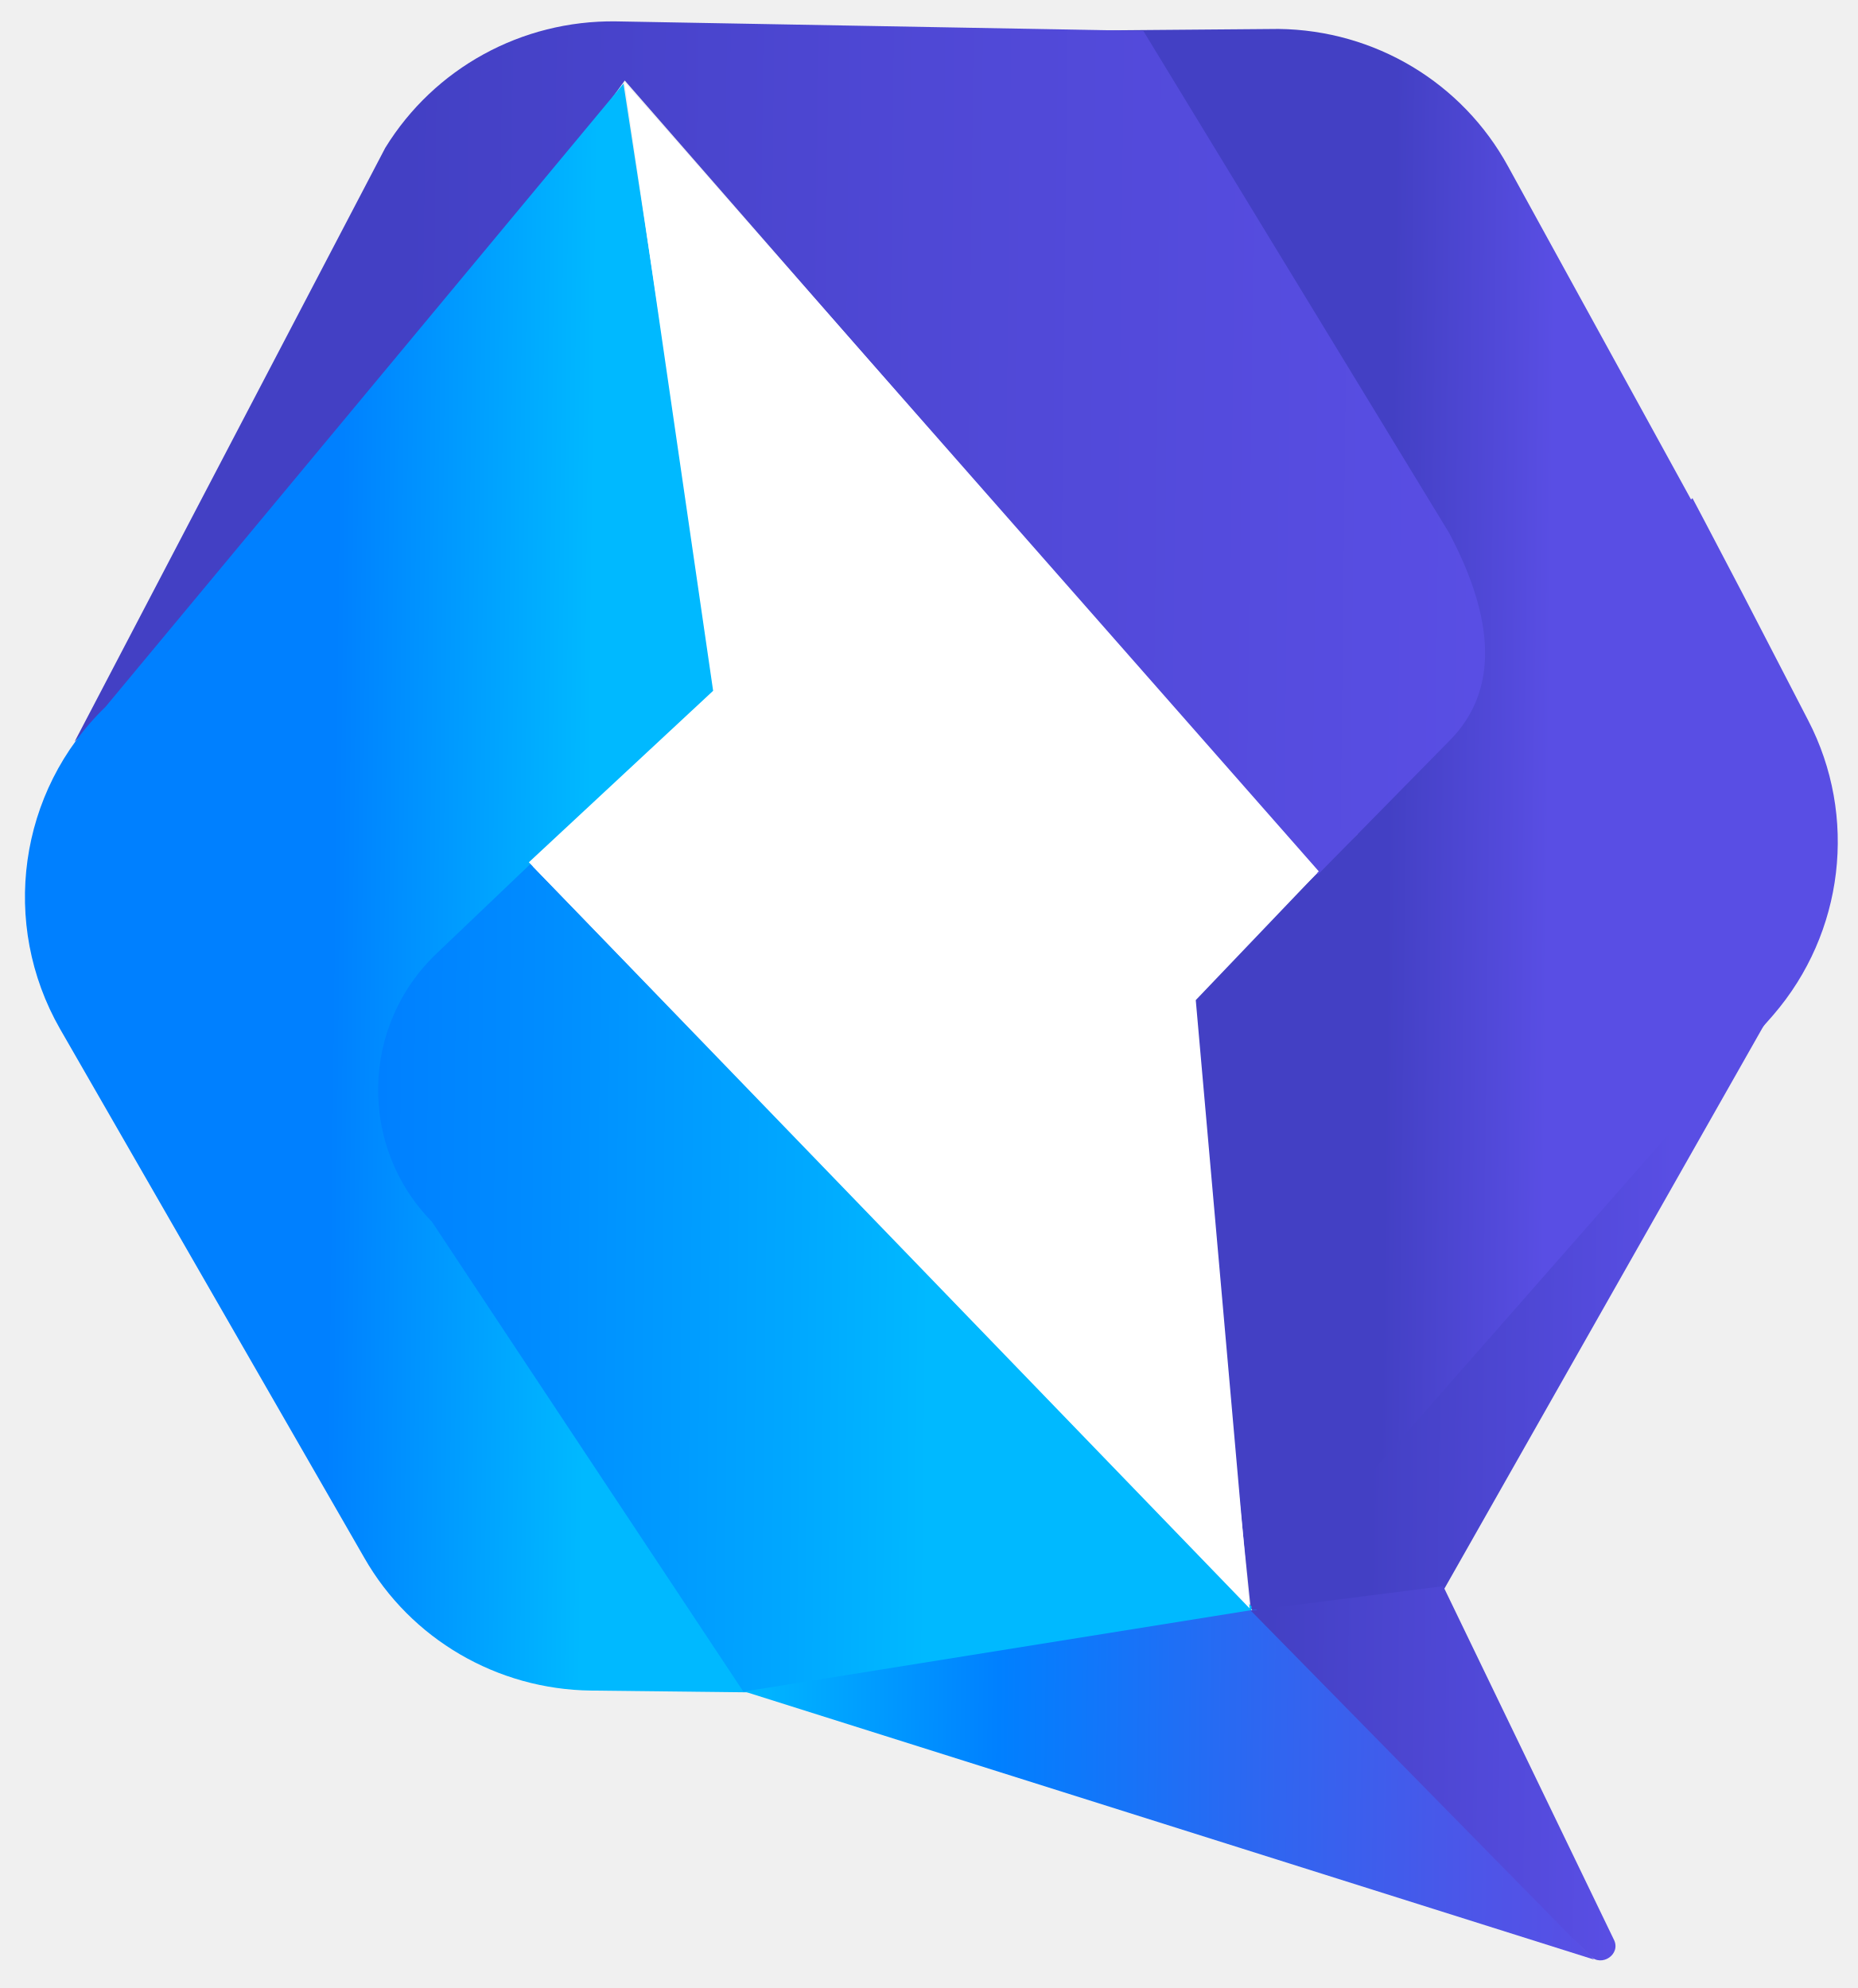
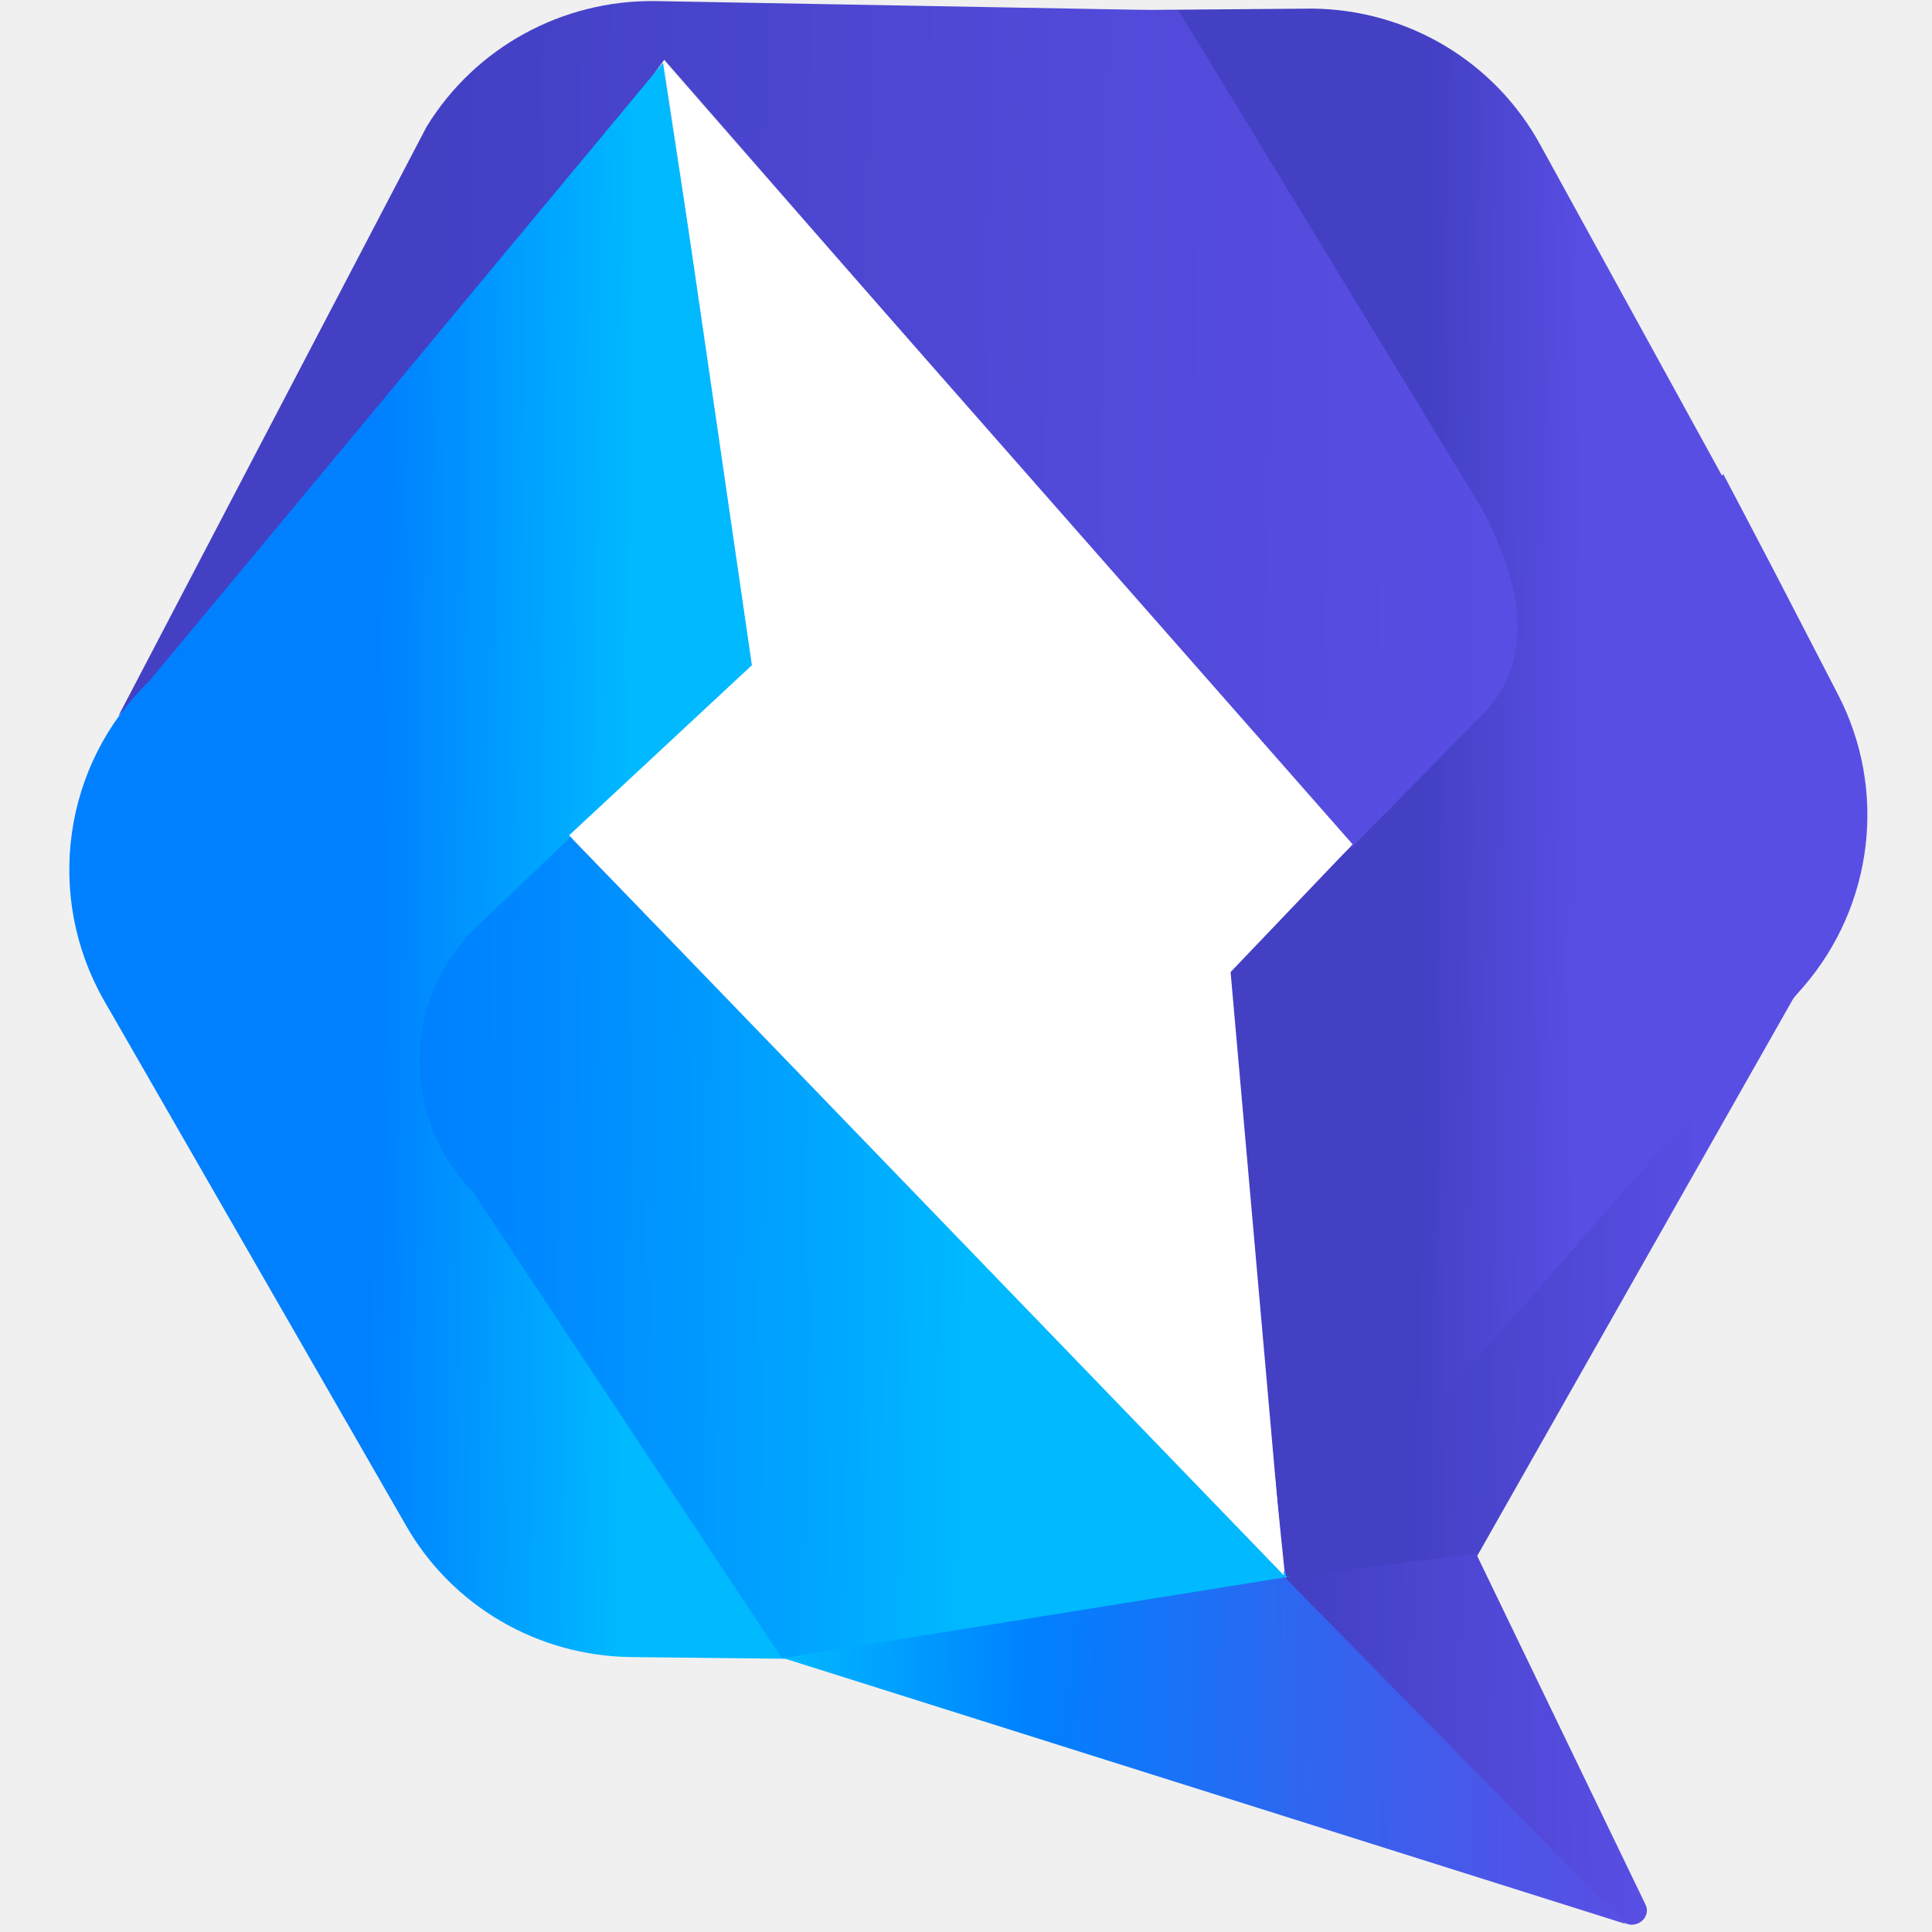
- <svg xmlns="http://www.w3.org/2000/svg" xmlns:xlink="http://www.w3.org/1999/xlink" height="2500" preserveAspectRatio="xMidYMid" viewBox="-3.523 -.15 262.378 275.068" width="2336">
+ <svg xmlns="http://www.w3.org/2000/svg" xmlns:xlink="http://www.w3.org/1999/xlink" height="2500" preserveAspectRatio="xMidYMid" viewBox="-3.523 -.15 262.378 275.068" width="2500">
  <linearGradient id="a">
    <stop offset="0" stop-color="#4340c4" />
    <stop offset=".12" stop-color="#4642c8" />
    <stop offset="1" stop-color="#594ee4" />
  </linearGradient>
  <linearGradient id="b" x1="22.347%" x2="77.517%" xlink:href="#a" y1="49.545%" y2="50.388%" />
  <linearGradient id="c" x1="38.874%" x2="60.879%" y1="49.845%" y2="50.385%">
    <stop offset="0" stop-color="#4340c4" />
    <stop offset=".74" stop-color="#534adb" />
    <stop offset="1" stop-color="#594ee4" />
  </linearGradient>
  <linearGradient id="d" x1="-.004%" x2="100.123%" y1="49.529%" y2="50.223%">
    <stop offset="0" stop-color="#4340c4" />
    <stop offset=".23" stop-color="#4340c4" />
    <stop offset=".6" stop-color="#4f48d5" />
    <stop offset="1" stop-color="#594ee4" />
  </linearGradient>
  <linearGradient id="e" x1="35.4%" x2="64.895%" y1="49.459%" y2="50.085%">
    <stop offset="0" stop-color="#0080ff" />
    <stop offset="1" stop-color="#00b9ff" />
  </linearGradient>
  <linearGradient id="f" x1="-.243%" x2="100.411%" y1="49.366%" y2="50.467%">
    <stop offset="0" stop-color="#0080ff" />
    <stop offset=".17" stop-color="#008bff" />
    <stop offset=".47" stop-color="#00a7ff" />
    <stop offset=".63" stop-color="#00b9ff" />
    <stop offset="1" stop-color="#00b9ff" />
  </linearGradient>
  <linearGradient id="g" x1="-.125%" x2="100.225%" y1="49.627%" y2="50.101%">
    <stop offset="0" stop-color="#00b9ff" />
    <stop offset=".3" stop-color="#0080ff" />
    <stop offset=".6" stop-color="#2d67f1" />
    <stop offset=".86" stop-color="#4d55e8" />
    <stop offset="1" stop-color="#594ee4" />
  </linearGradient>
  <linearGradient id="h" x1="4.557%" x2="99.354%" xlink:href="#a" y1="50.184%" y2="51.298%" />
  <path d="m175.05 236.86 25.163-15.072 49.298-86.93-76.287 89.098z" fill="url(#b)" />
  <path d="m242.337 80.408-4.926-9.4-1.932-3.663-.2.196-25.818-47.015c-6.477-11.876-18.83-19.295-32.451-19.452l-25.074.206 36.214 113.52-23.958 23.331 8.924 86.245 73.769-84.021c10.005-11.587 11.97-28.09 4.92-41.646l-9.466-18.302z" fill="url(#c)" />
  <path d="m201.113 72.256-43.18-70.907-74.523-1.346c-13.245-.153-25.58 6.57-32.53 17.867l-43.87 83.877 34.443-33.334 43.248-60.057 97.894 112.153 18.3-18.626c8.397-8.142 5.54-19.558.22-29.625z" fill="url(#d)" />
  <path d="m97.784 95.26-13.262-86.464-73.148 88.03c-12.328 11.935-14.897 30.662-6.419 45.49l42.98 74.727c6.553 11.464 18.755 18.577 32.024 18.729l42.945.49-51.444-116.655z" fill="url(#e)" />
  <path d="m173.227 223.9-101.847-104.878-13.196 12.59c-10.812 10.248-11.106 27.332-.728 37.921l43.99 66.384 70.65.907 1.127-12.926z" fill="url(#f)" />
  <path d="m101.584 235.903 72.292-11.6 47.704 49.465z" fill="url(#g)" />
  <path d="m173.111 224.483 27.168-3.457 24.096 49.915c1.06 2.06-1.719 3.977-3.373 2.302z" fill="url(#h)" />
  <path d="m182.708 120.058-98.028-111.458 12.502 85.958-26.022 24.222 101.772 105.372-7.595-85.905 17.37-18.192z" fill="#fff" />
</svg>
